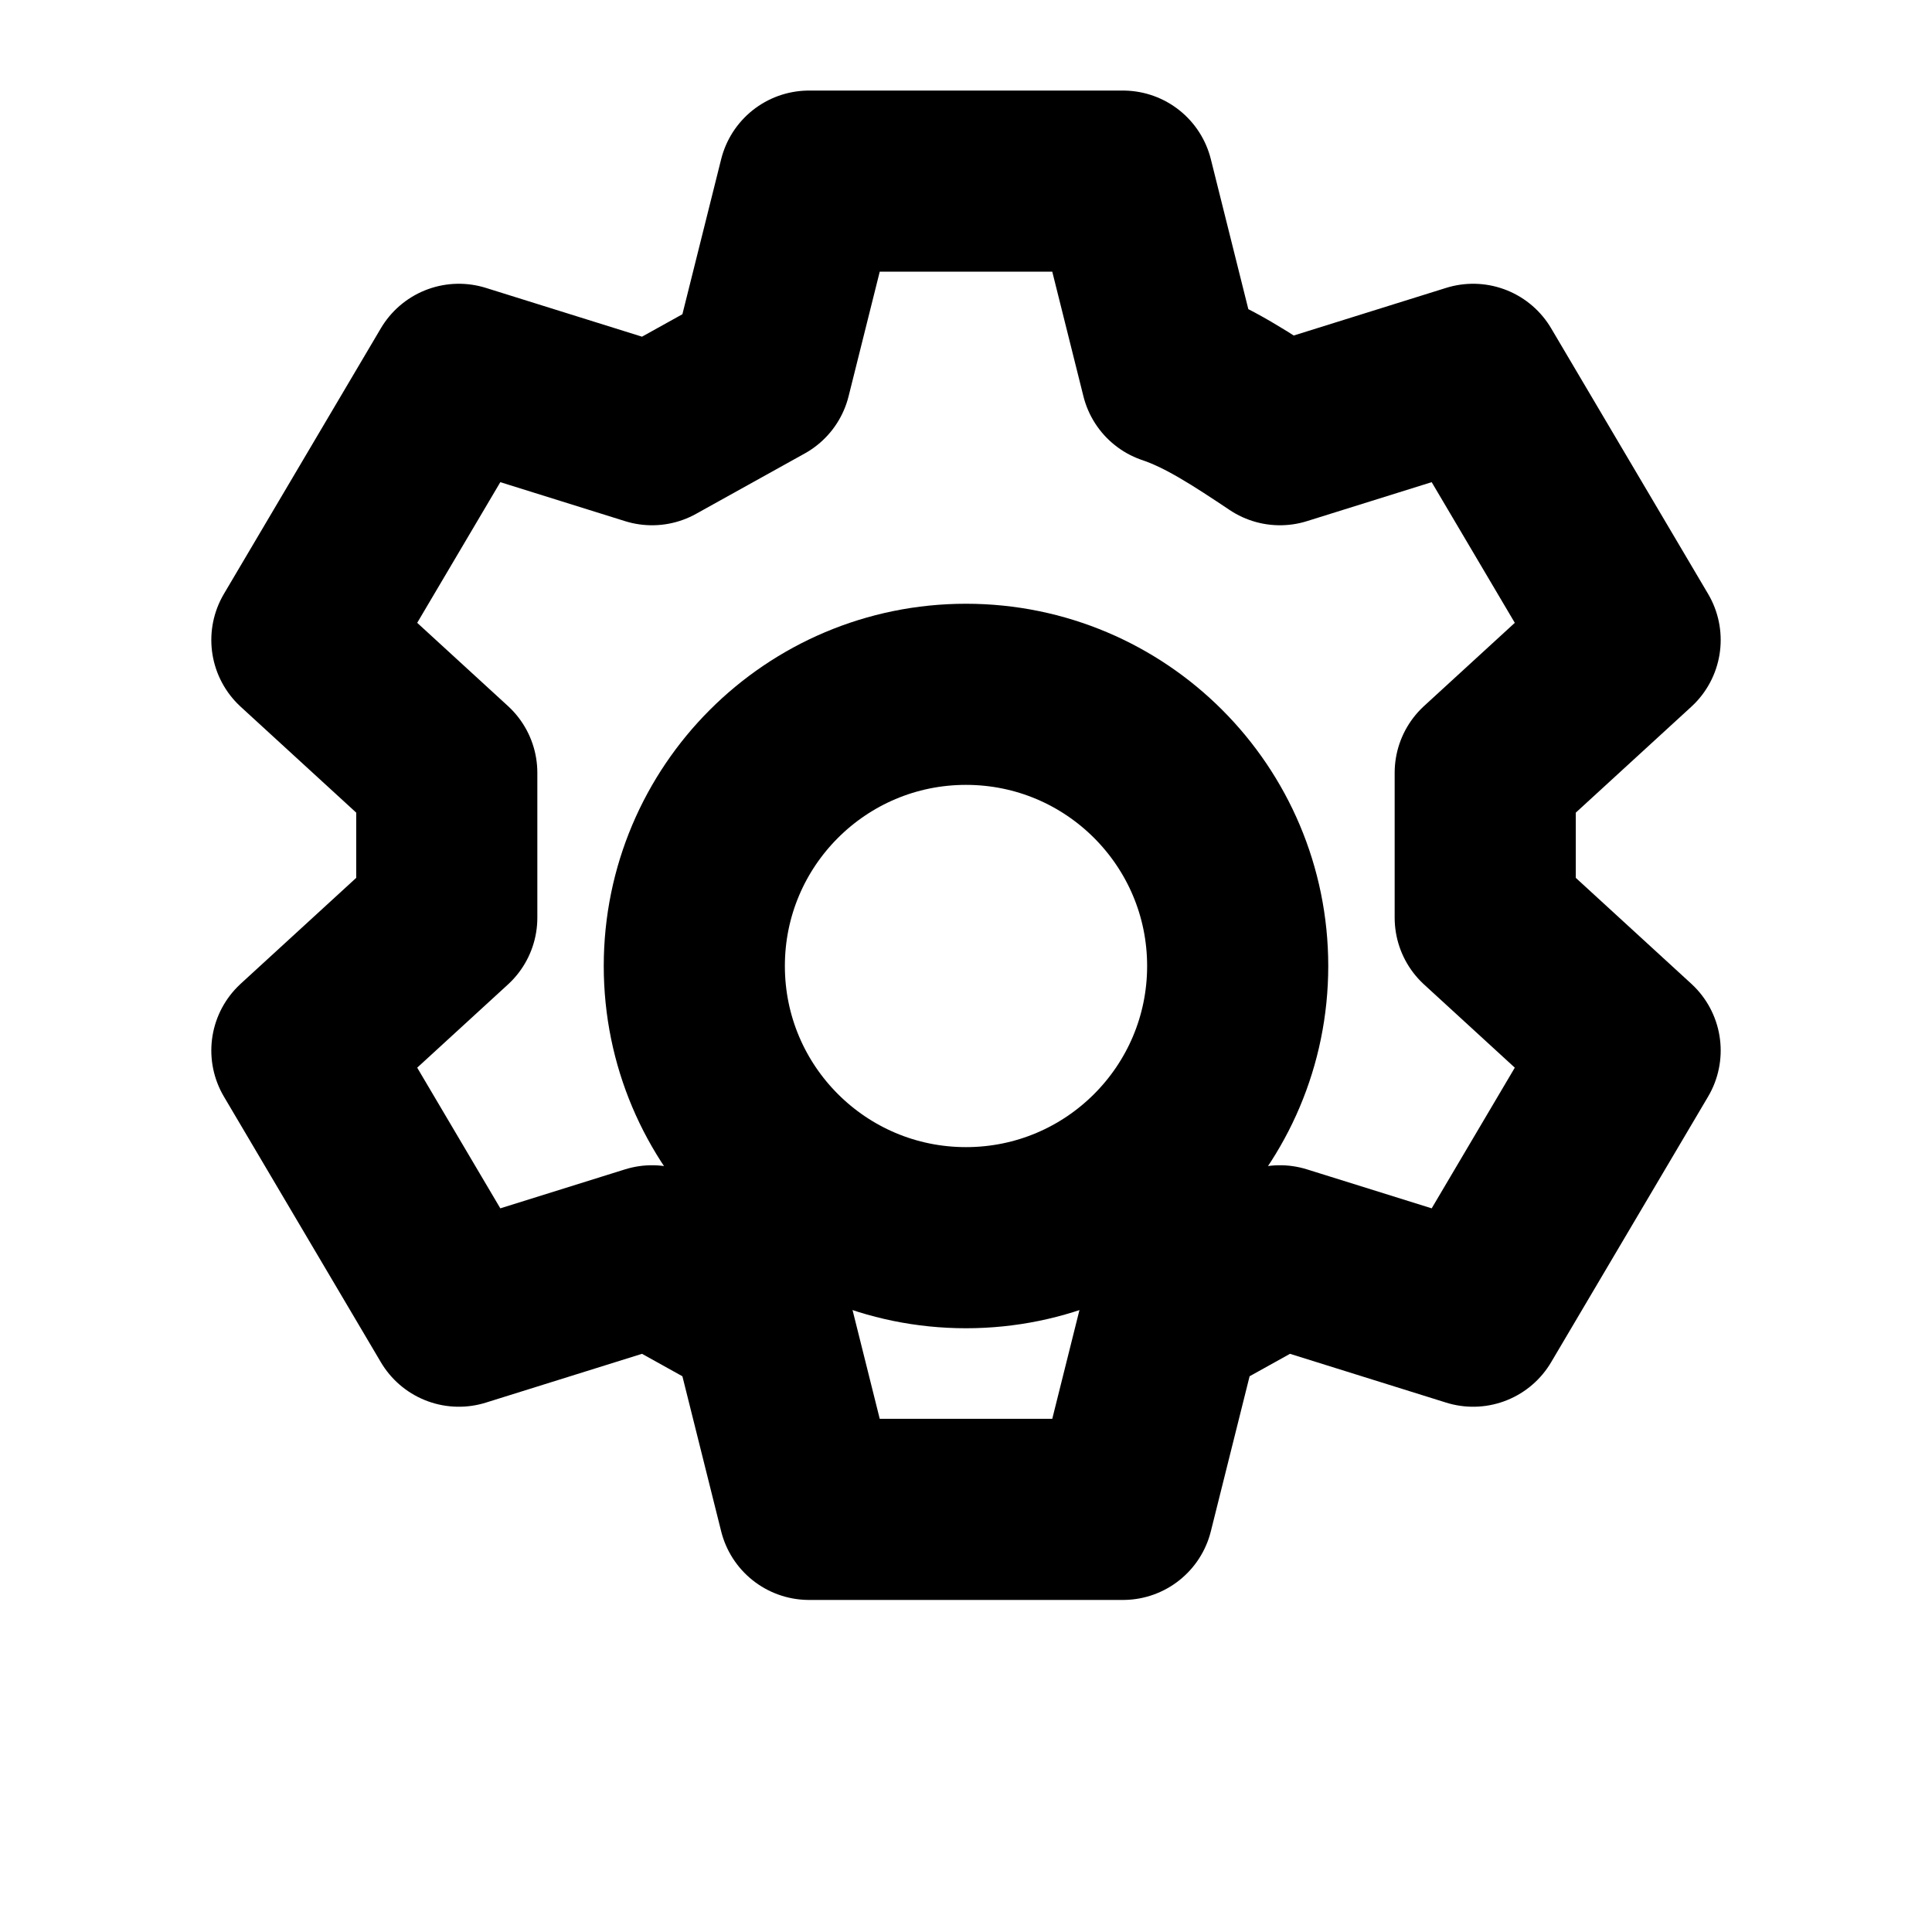
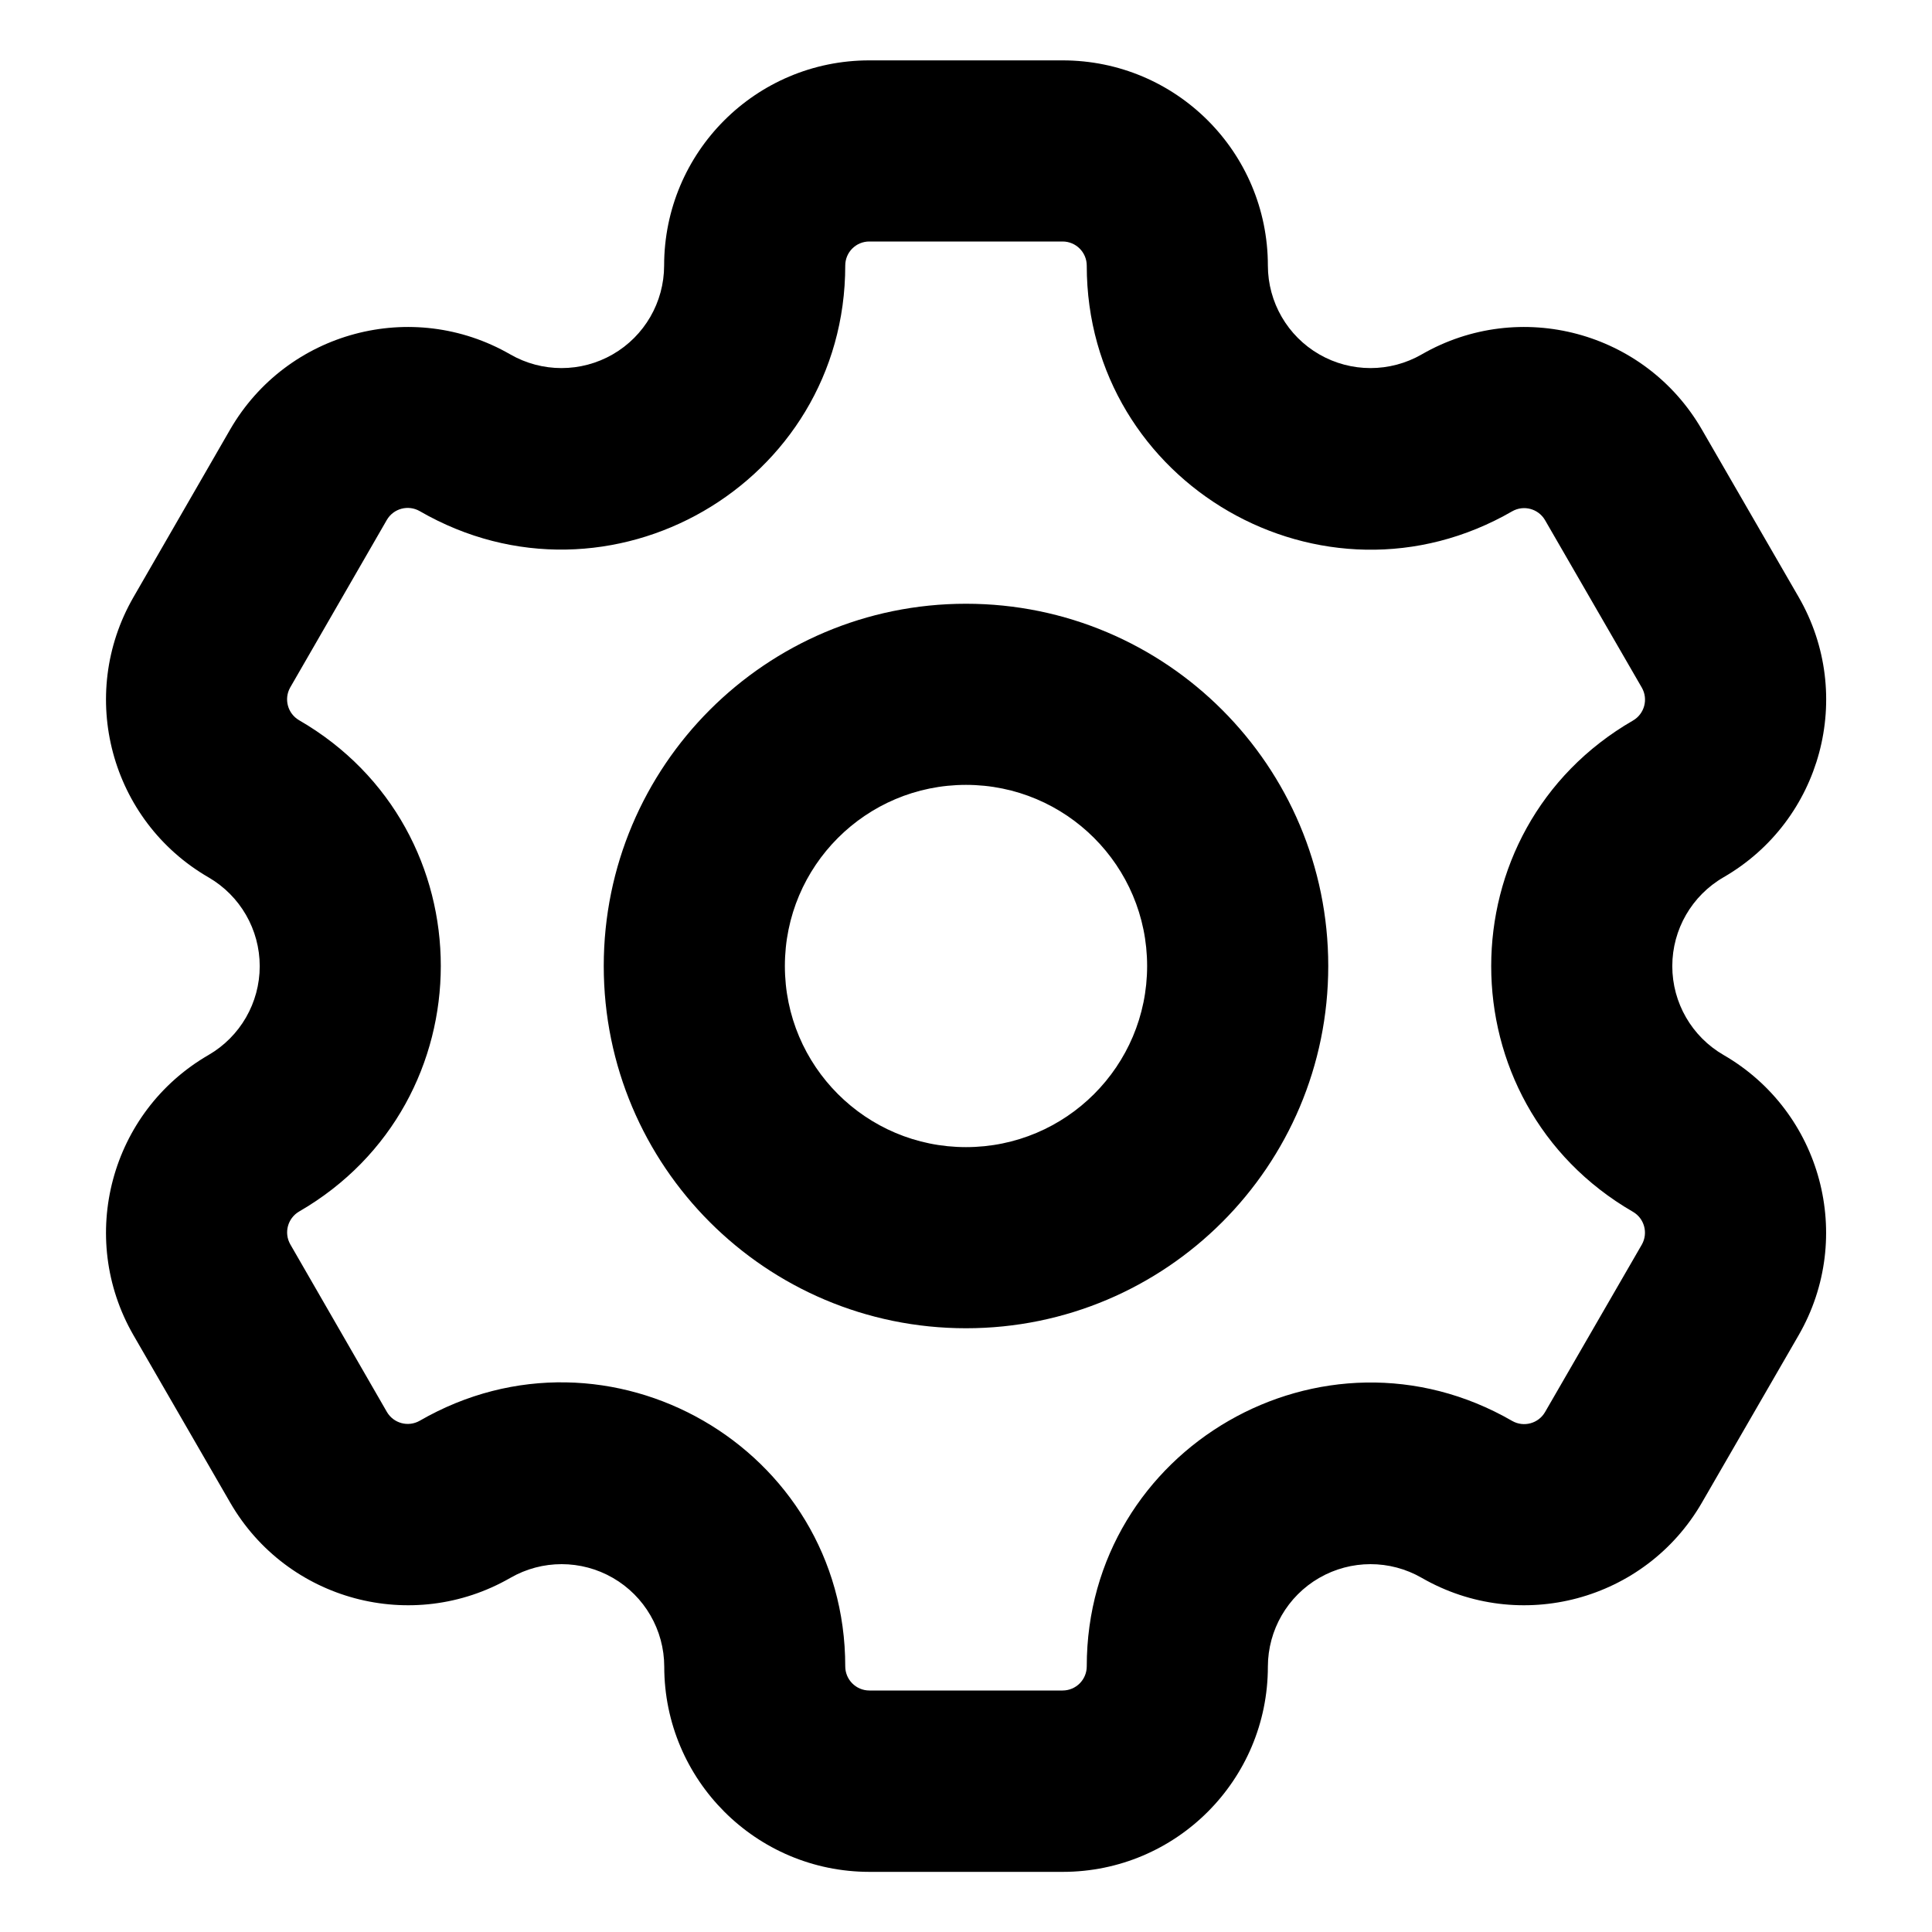
- <svg xmlns="http://www.w3.org/2000/svg" viewBox="0 0 16 16" fill="none" stroke="currentColor" stroke-linecap="round" stroke-linejoin="round" stroke-width="1.5">
-   <circle cx="8" cy="8" r="2.25" />
-   <path d="M6.7 1.5h2.6l.4 1.6c.3.1.6.3.9.5l1.6-.5 1.3 2.2-1.2 1.1v1.2l1.2 1.1-1.3 2.2-1.6-.5-.9.5-.4 1.6H6.7l-.4-1.6-.9-.5-1.6.5-1.3-2.2 1.2-1.1V6.4L2.5 5.3l1.3-2.2 1.6.5.9-.5.4-1.6Z" />
+ <svg xmlns="http://www.w3.org/2000/svg" width="16" height="16" class="g-icon" fill="currentColor" stroke="none" aria-hidden="true">
+   <svg fill="none" viewBox="0 0 16 16">
+     <path fill="currentColor" fill-rule="evenodd" d="M7.199 2H8.8a.2.2 0 0 1 .2.2c0 1.808 1.958 2.939 3.524 2.034a.2.2 0 0 1 .271.073l.802 1.388a.2.2 0 0 1-.073.272c-1.566.904-1.566 3.164 0 4.069a.2.2 0 0 1 .073.271l-.802 1.388a.2.2 0 0 1-.271.073C10.958 10.863 9 11.993 9 13.8a.2.2 0 0 1-.199.2H7.2a.2.2 0 0 1-.2-.2c0-1.808-1.958-2.938-3.524-2.034a.2.2 0 0 1-.272-.073l-.8-1.388a.2.2 0 0 1 .072-.271c1.566-.905 1.566-3.165 0-4.07a.2.2 0 0 1-.073-.27l.801-1.389a.2.2 0 0 1 .272-.072C5.042 5.138 7 4.007 7 2.199c0-.11.089-.199.199-.199M5.5 2.2c0-.94.76-1.7 1.699-1.7H8.8c.94 0 1.7.76 1.7 1.7a.85.85 0 0 0 1.274.735 1.7 1.7 0 0 1 2.32.622l.802 1.388c.469.813.19 1.851-.622 2.32a.85.85 0 0 0 0 1.472 1.7 1.7 0 0 1 .622 2.32l-.802 1.388a1.7 1.7 0 0 1-2.32.622.85.85 0 0 0-1.274.735c0 .939-.76 1.7-1.699 1.7H7.2a1.7 1.7 0 0 1-1.699-1.7.85.85 0 0 0-1.274-.735 1.7 1.7 0 0 1-2.32-.622l-.802-1.388a1.7 1.7 0 0 1 .622-2.32.85.85 0 0 0 0-1.471 1.7 1.7 0 0 1-.622-2.32l.801-1.389a1.7 1.7 0 0 1 2.32-.622A.85.85 0 0 0 5.5 2.2m4 5.8a1.5 1.5 0 1 1-3 0 1.5 1.5 0 1 1 3 0M11 8a3 3 0 1 1-6 0 3 3 0 0 1 6 0" clip-rule="evenodd" />
+   </svg>
</svg>
